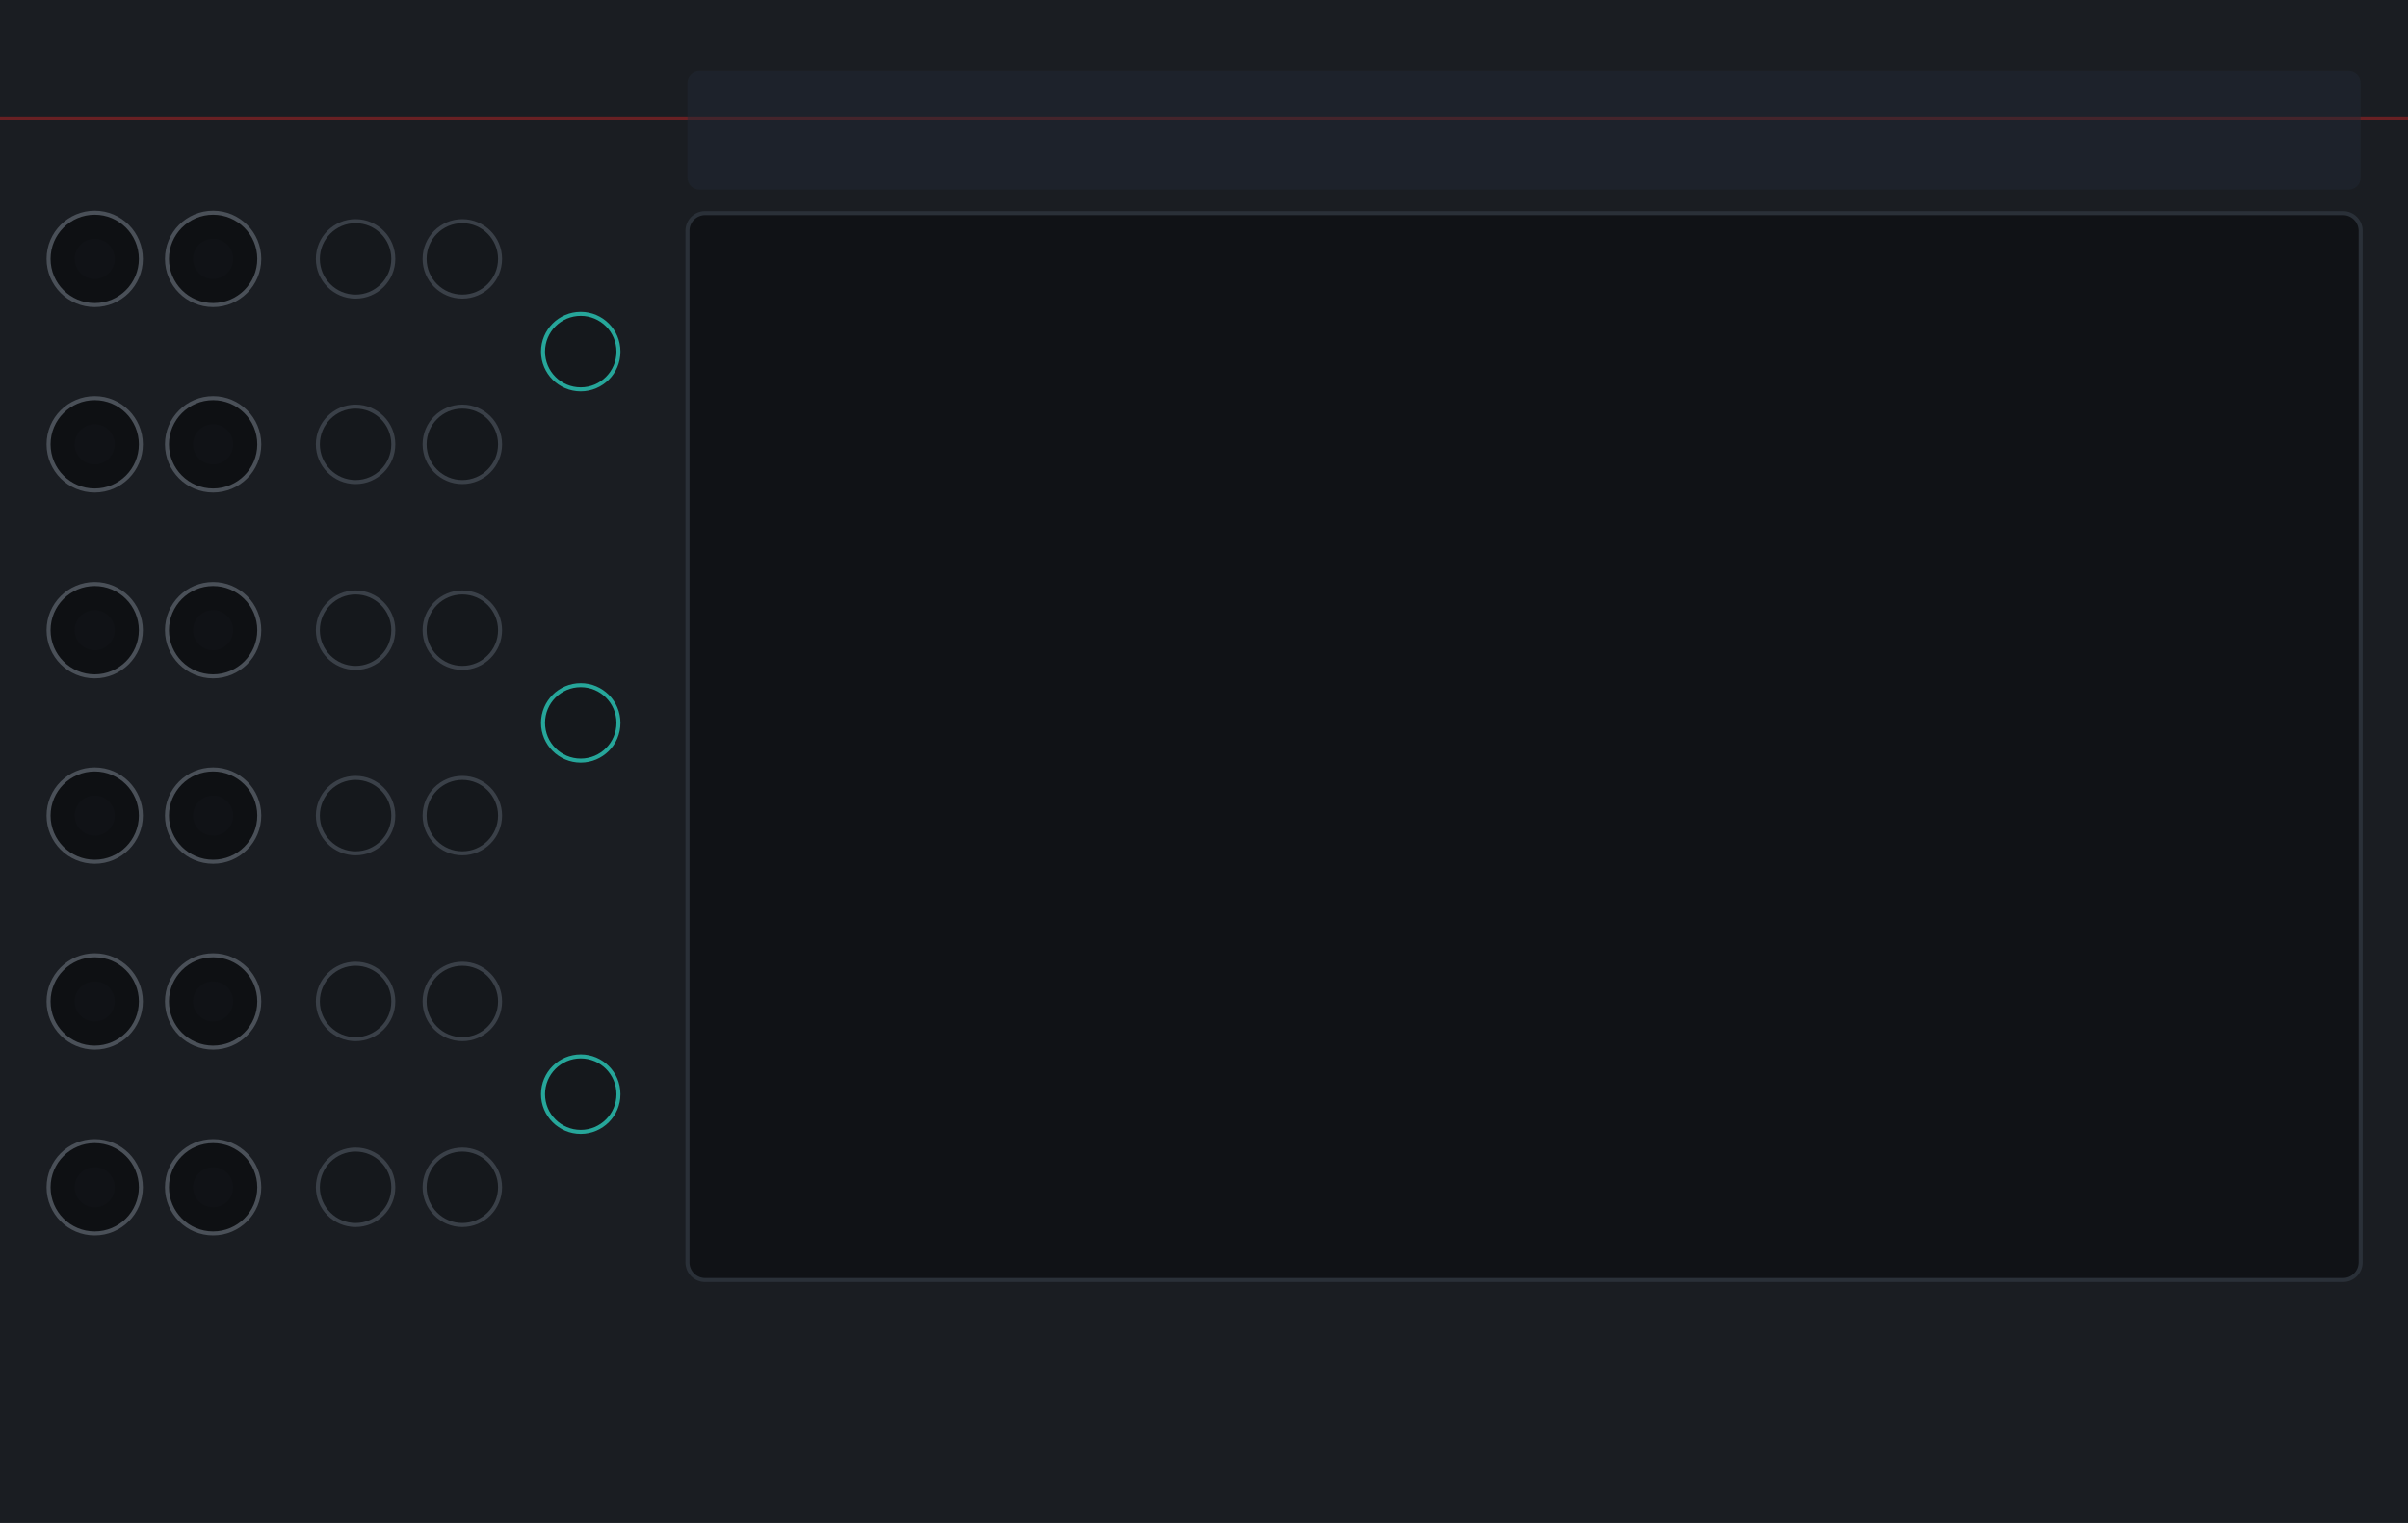
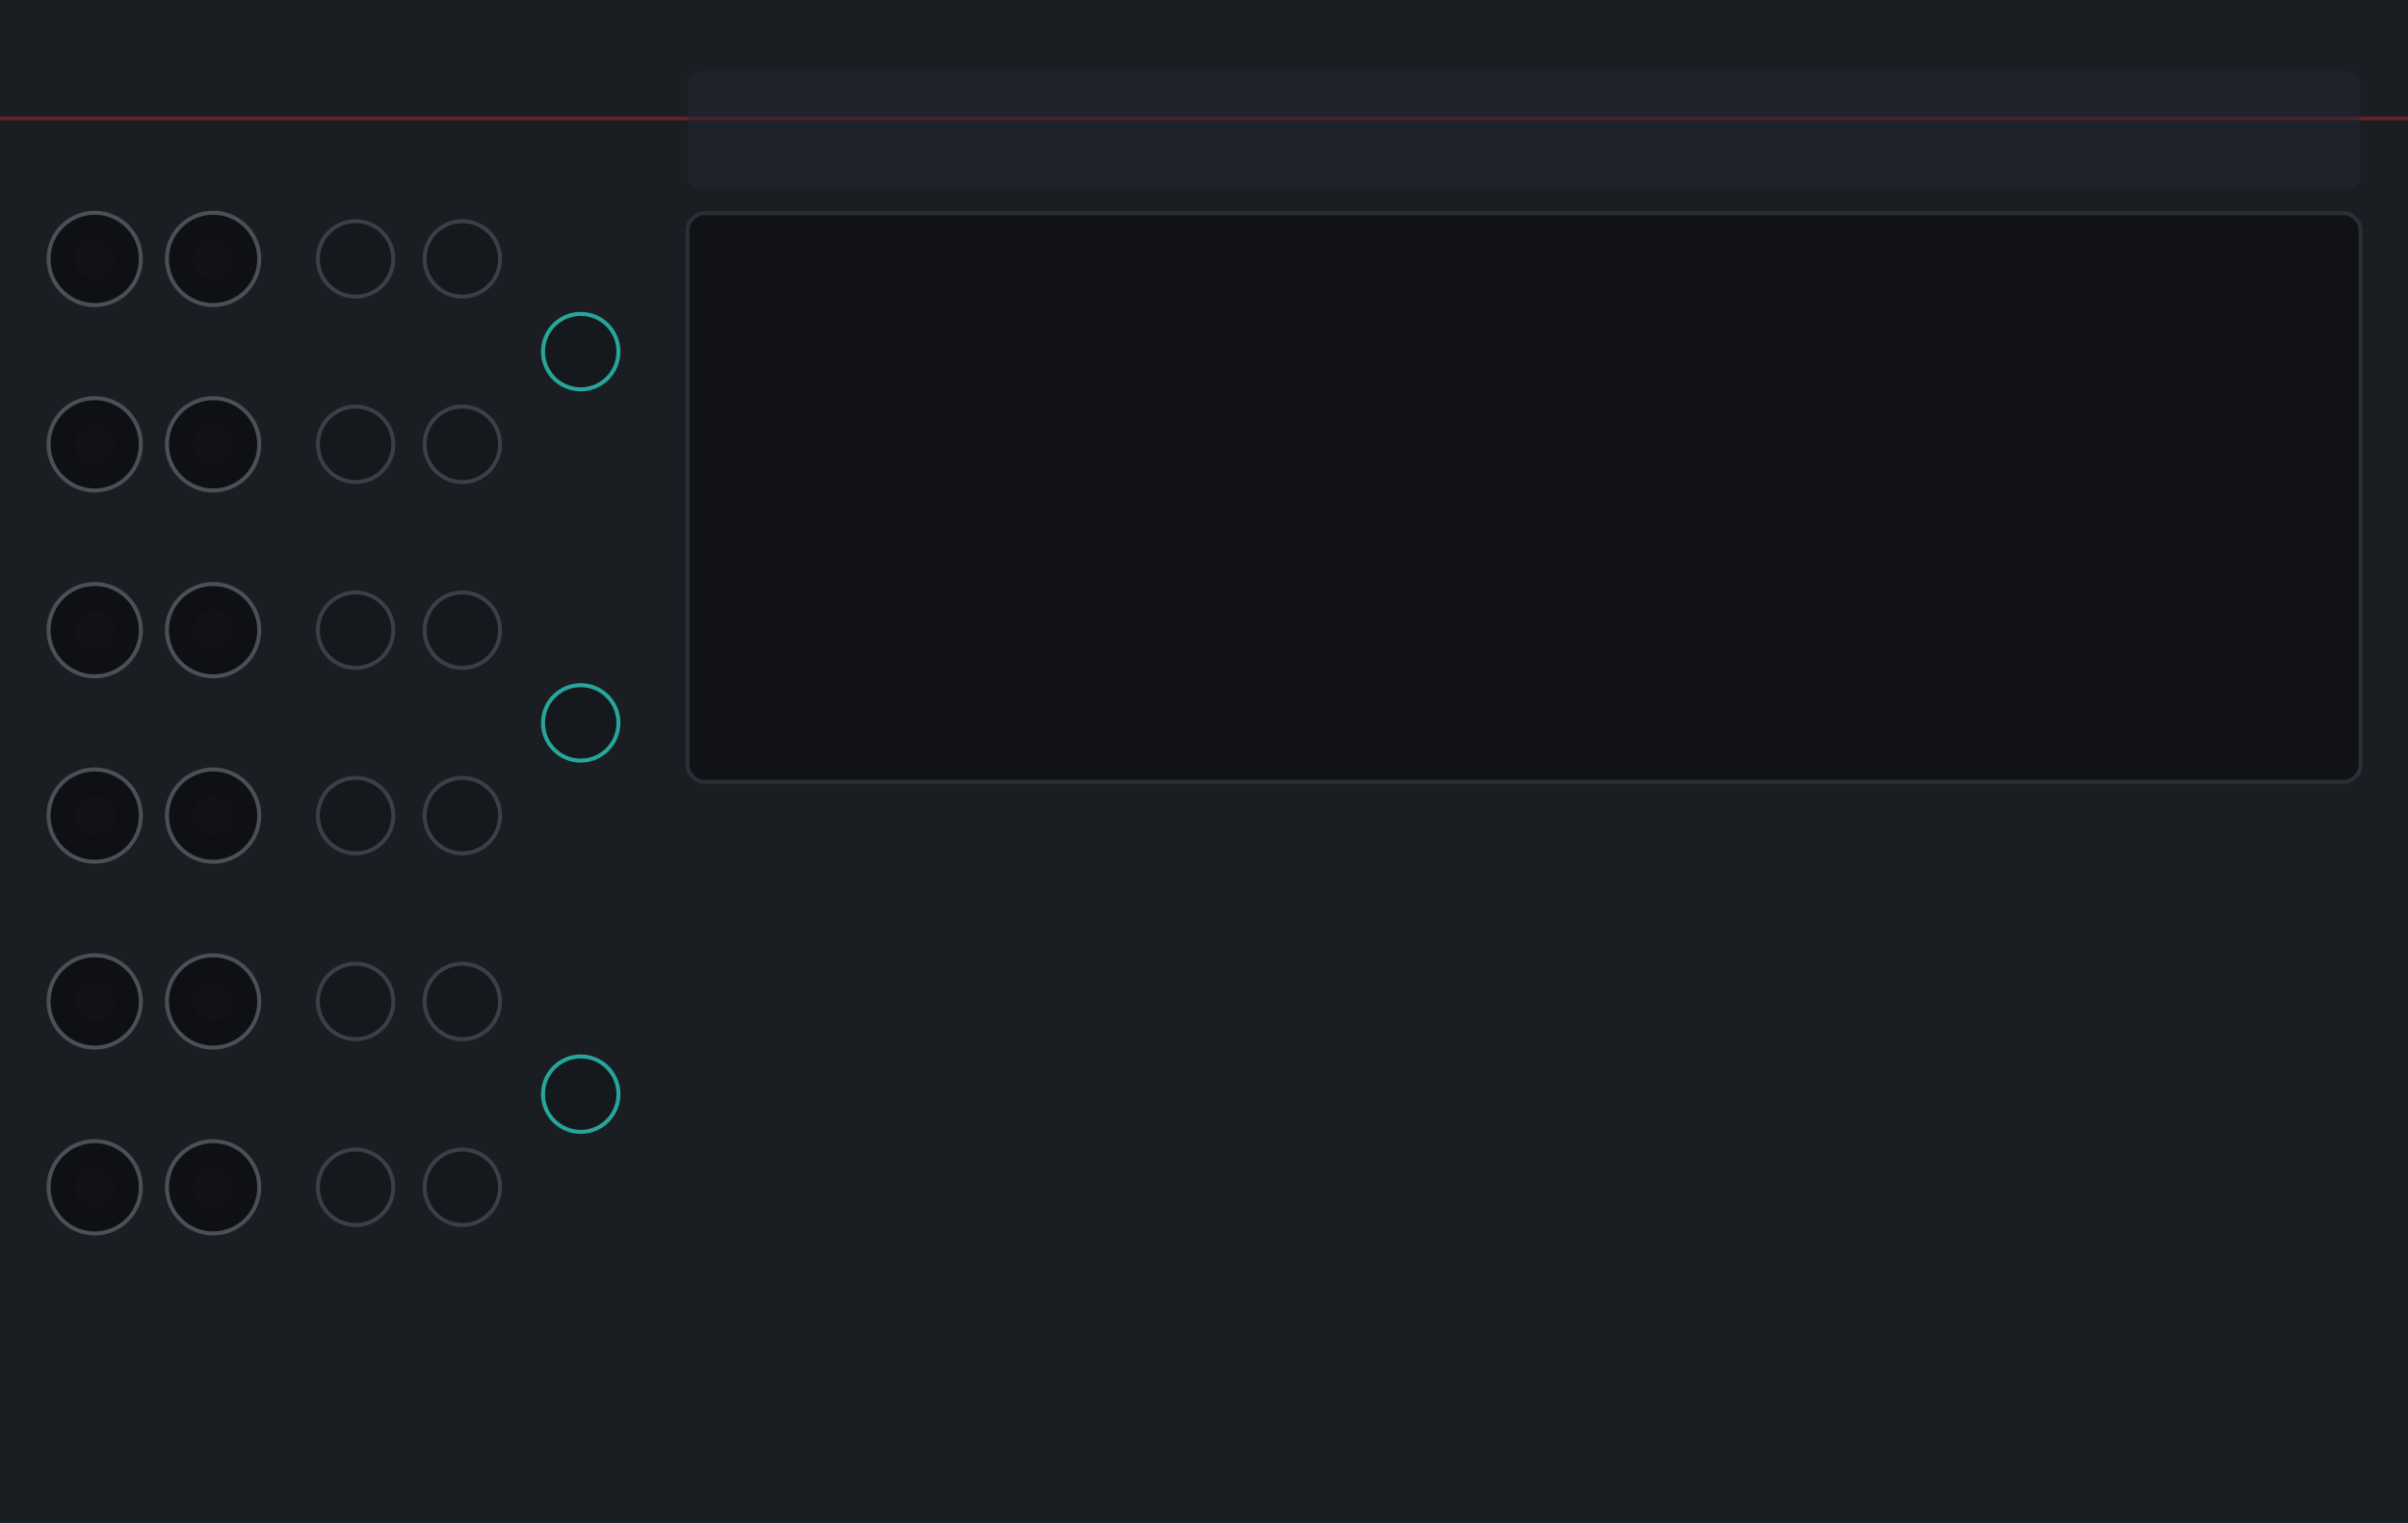
<svg xmlns="http://www.w3.org/2000/svg" width="600.0" height="379.43" viewBox="0 0 600.0 379.43">
  <g>
    <rect width="600.0" height="379.43" fill="#1a1d22" />
    <line x1="0" y1="29.5" x2="600.0" y2="29.5" stroke="#dc2626" stroke-width="1" opacity="0.4" />
    <rect x="171.3" y="17.7" width="416.9" height="29.5" rx="3.0" fill="#202833" opacity="0.5" />
-     <rect x="171.3" y="53.1" width="416.9" height="265.8" rx="4.4" fill="#101216" stroke="#2a3038" stroke-width="1" />
+     <rect x="171.3" y="53.1" width="416.9" height="141.7" rx="4.4" fill="#101216" stroke="#2a3038" stroke-width="1" />
  </g>
  <g>
    <circle cx="23.6" cy="64.5" r="11.5" fill="#0e1013" stroke="#4a5058" stroke-width="1" />
    <circle cx="23.6" cy="64.5" r="5.0" fill="#101216" />
    <circle cx="53.1" cy="64.5" r="11.5" fill="#0e1013" stroke="#4a5058" stroke-width="1" />
    <circle cx="53.1" cy="64.5" r="5.0" fill="#101216" />
    <circle cx="88.6" cy="64.5" r="9.4" fill="#15181c" stroke="#3a4048" stroke-width="1" />
    <circle cx="115.2" cy="64.5" r="9.4" fill="#15181c" stroke="#3a4048" stroke-width="1" />
    <circle cx="23.6" cy="110.7" r="11.5" fill="#0e1013" stroke="#4a5058" stroke-width="1" />
    <circle cx="23.6" cy="110.7" r="5.0" fill="#101216" />
    <circle cx="53.1" cy="110.7" r="11.5" fill="#0e1013" stroke="#4a5058" stroke-width="1" />
    <circle cx="53.1" cy="110.7" r="5.0" fill="#101216" />
    <circle cx="88.6" cy="110.7" r="9.4" fill="#15181c" stroke="#3a4048" stroke-width="1" />
    <circle cx="115.2" cy="110.7" r="9.4" fill="#15181c" stroke="#3a4048" stroke-width="1" />
    <circle cx="23.6" cy="157.0" r="11.5" fill="#0e1013" stroke="#4a5058" stroke-width="1" />
    <circle cx="23.6" cy="157.0" r="5.0" fill="#101216" />
    <circle cx="53.1" cy="157.0" r="11.5" fill="#0e1013" stroke="#4a5058" stroke-width="1" />
    <circle cx="53.1" cy="157.0" r="5.0" fill="#101216" />
    <circle cx="88.6" cy="157.0" r="9.4" fill="#15181c" stroke="#3a4048" stroke-width="1" />
    <circle cx="115.2" cy="157.0" r="9.4" fill="#15181c" stroke="#3a4048" stroke-width="1" />
    <circle cx="23.6" cy="203.2" r="11.5" fill="#0e1013" stroke="#4a5058" stroke-width="1" />
    <circle cx="23.6" cy="203.2" r="5.0" fill="#101216" />
    <circle cx="53.1" cy="203.2" r="11.5" fill="#0e1013" stroke="#4a5058" stroke-width="1" />
    <circle cx="53.1" cy="203.2" r="5.0" fill="#101216" />
    <circle cx="88.6" cy="203.2" r="9.4" fill="#15181c" stroke="#3a4048" stroke-width="1" />
    <circle cx="115.2" cy="203.2" r="9.4" fill="#15181c" stroke="#3a4048" stroke-width="1" />
    <circle cx="23.6" cy="249.5" r="11.5" fill="#0e1013" stroke="#4a5058" stroke-width="1" />
    <circle cx="23.6" cy="249.5" r="5.0" fill="#101216" />
    <circle cx="53.1" cy="249.5" r="11.5" fill="#0e1013" stroke="#4a5058" stroke-width="1" />
    <circle cx="53.1" cy="249.5" r="5.0" fill="#101216" />
    <circle cx="88.6" cy="249.5" r="9.4" fill="#15181c" stroke="#3a4048" stroke-width="1" />
    <circle cx="115.2" cy="249.5" r="9.4" fill="#15181c" stroke="#3a4048" stroke-width="1" />
    <circle cx="23.6" cy="295.8" r="11.5" fill="#0e1013" stroke="#4a5058" stroke-width="1" />
    <circle cx="23.6" cy="295.8" r="5.0" fill="#101216" />
    <circle cx="53.1" cy="295.8" r="11.5" fill="#0e1013" stroke="#4a5058" stroke-width="1" />
    <circle cx="53.1" cy="295.8" r="5.0" fill="#101216" />
    <circle cx="88.6" cy="295.8" r="9.4" fill="#15181c" stroke="#3a4048" stroke-width="1" />
    <circle cx="115.2" cy="295.8" r="9.4" fill="#15181c" stroke="#3a4048" stroke-width="1" />
    <circle cx="144.7" cy="87.6" r="9.4" fill="#15181c" stroke="#26a69a" stroke-width="1" />
    <circle cx="144.7" cy="180.1" r="9.4" fill="#15181c" stroke="#26a69a" stroke-width="1" />
    <circle cx="144.7" cy="272.6" r="9.4" fill="#15181c" stroke="#26a69a" stroke-width="1" />
  </g>
-   <g id="components" style="display:none">
-     <circle id="ATTEN_0_0" cx="113.385" cy="82.519" r="3.780" style="fill:#ff0000" />
-     <circle id="ATTEN_0_1" cx="147.400" cy="82.519" r="3.780" style="fill:#ff0000" />
-     <circle id="ATTEN_1_0" cx="113.385" cy="141.731" r="3.780" style="fill:#ff0000" />
-     <circle id="ATTEN_1_1" cx="147.400" cy="141.731" r="3.780" style="fill:#ff0000" />
-     <circle id="ATTEN_2_0" cx="113.385" cy="200.943" r="3.780" style="fill:#ff0000" />
-     <circle id="ATTEN_2_1" cx="147.400" cy="200.943" r="3.780" style="fill:#ff0000" />
-     <circle id="ATTEN_3_0" cx="113.385" cy="260.156" r="3.780" style="fill:#ff0000" />
-     <circle id="ATTEN_3_1" cx="147.400" cy="260.156" r="3.780" style="fill:#ff0000" />
-     <circle id="ATTEN_4_0" cx="113.385" cy="319.368" r="3.780" style="fill:#ff0000" />
-     <circle id="ATTEN_4_1" cx="147.400" cy="319.368" r="3.780" style="fill:#ff0000" />
-     <circle id="ATTEN_5_0" cx="113.385" cy="378.580" r="3.780" style="fill:#ff0000" />
-     <circle id="ATTEN_5_1" cx="147.400" cy="378.580" r="3.780" style="fill:#ff0000" />
-     <circle id="SPREAD_R" cx="185.196" cy="112.125" r="3.780" style="fill:#ff0000" />
-     <circle id="SPREAD_M" cx="185.196" cy="230.549" r="3.780" style="fill:#ff0000" />
-     <circle id="SPREAD_O" cx="185.196" cy="348.974" r="3.780" style="fill:#ff0000" />
-     <circle id="CV_0_0" cx="30.236" cy="82.519" r="3.780" style="fill:#00ff00" />
-     <circle id="CV_0_1" cx="68.031" cy="82.519" r="3.780" style="fill:#00ff00" />
-     <circle id="CV_1_0" cx="30.236" cy="141.731" r="3.780" style="fill:#00ff00" />
-     <circle id="CV_1_1" cx="68.031" cy="141.731" r="3.780" style="fill:#00ff00" />
-     <circle id="CV_2_0" cx="30.236" cy="200.943" r="3.780" style="fill:#00ff00" />
-     <circle id="CV_2_1" cx="68.031" cy="200.943" r="3.780" style="fill:#00ff00" />
-     <circle id="CV_3_0" cx="30.236" cy="260.156" r="3.780" style="fill:#00ff00" />
-     <circle id="CV_3_1" cx="68.031" cy="260.156" r="3.780" style="fill:#00ff00" />
-     <circle id="CV_4_0" cx="30.236" cy="319.368" r="3.780" style="fill:#00ff00" />
-     <circle id="CV_4_1" cx="68.031" cy="319.368" r="3.780" style="fill:#00ff00" />
-     <circle id="CV_5_0" cx="30.236" cy="378.580" r="3.780" style="fill:#00ff00" />
-     <circle id="CV_5_1" cx="68.031" cy="378.580" r="3.780" style="fill:#00ff00" />
-   </g>
</svg>
